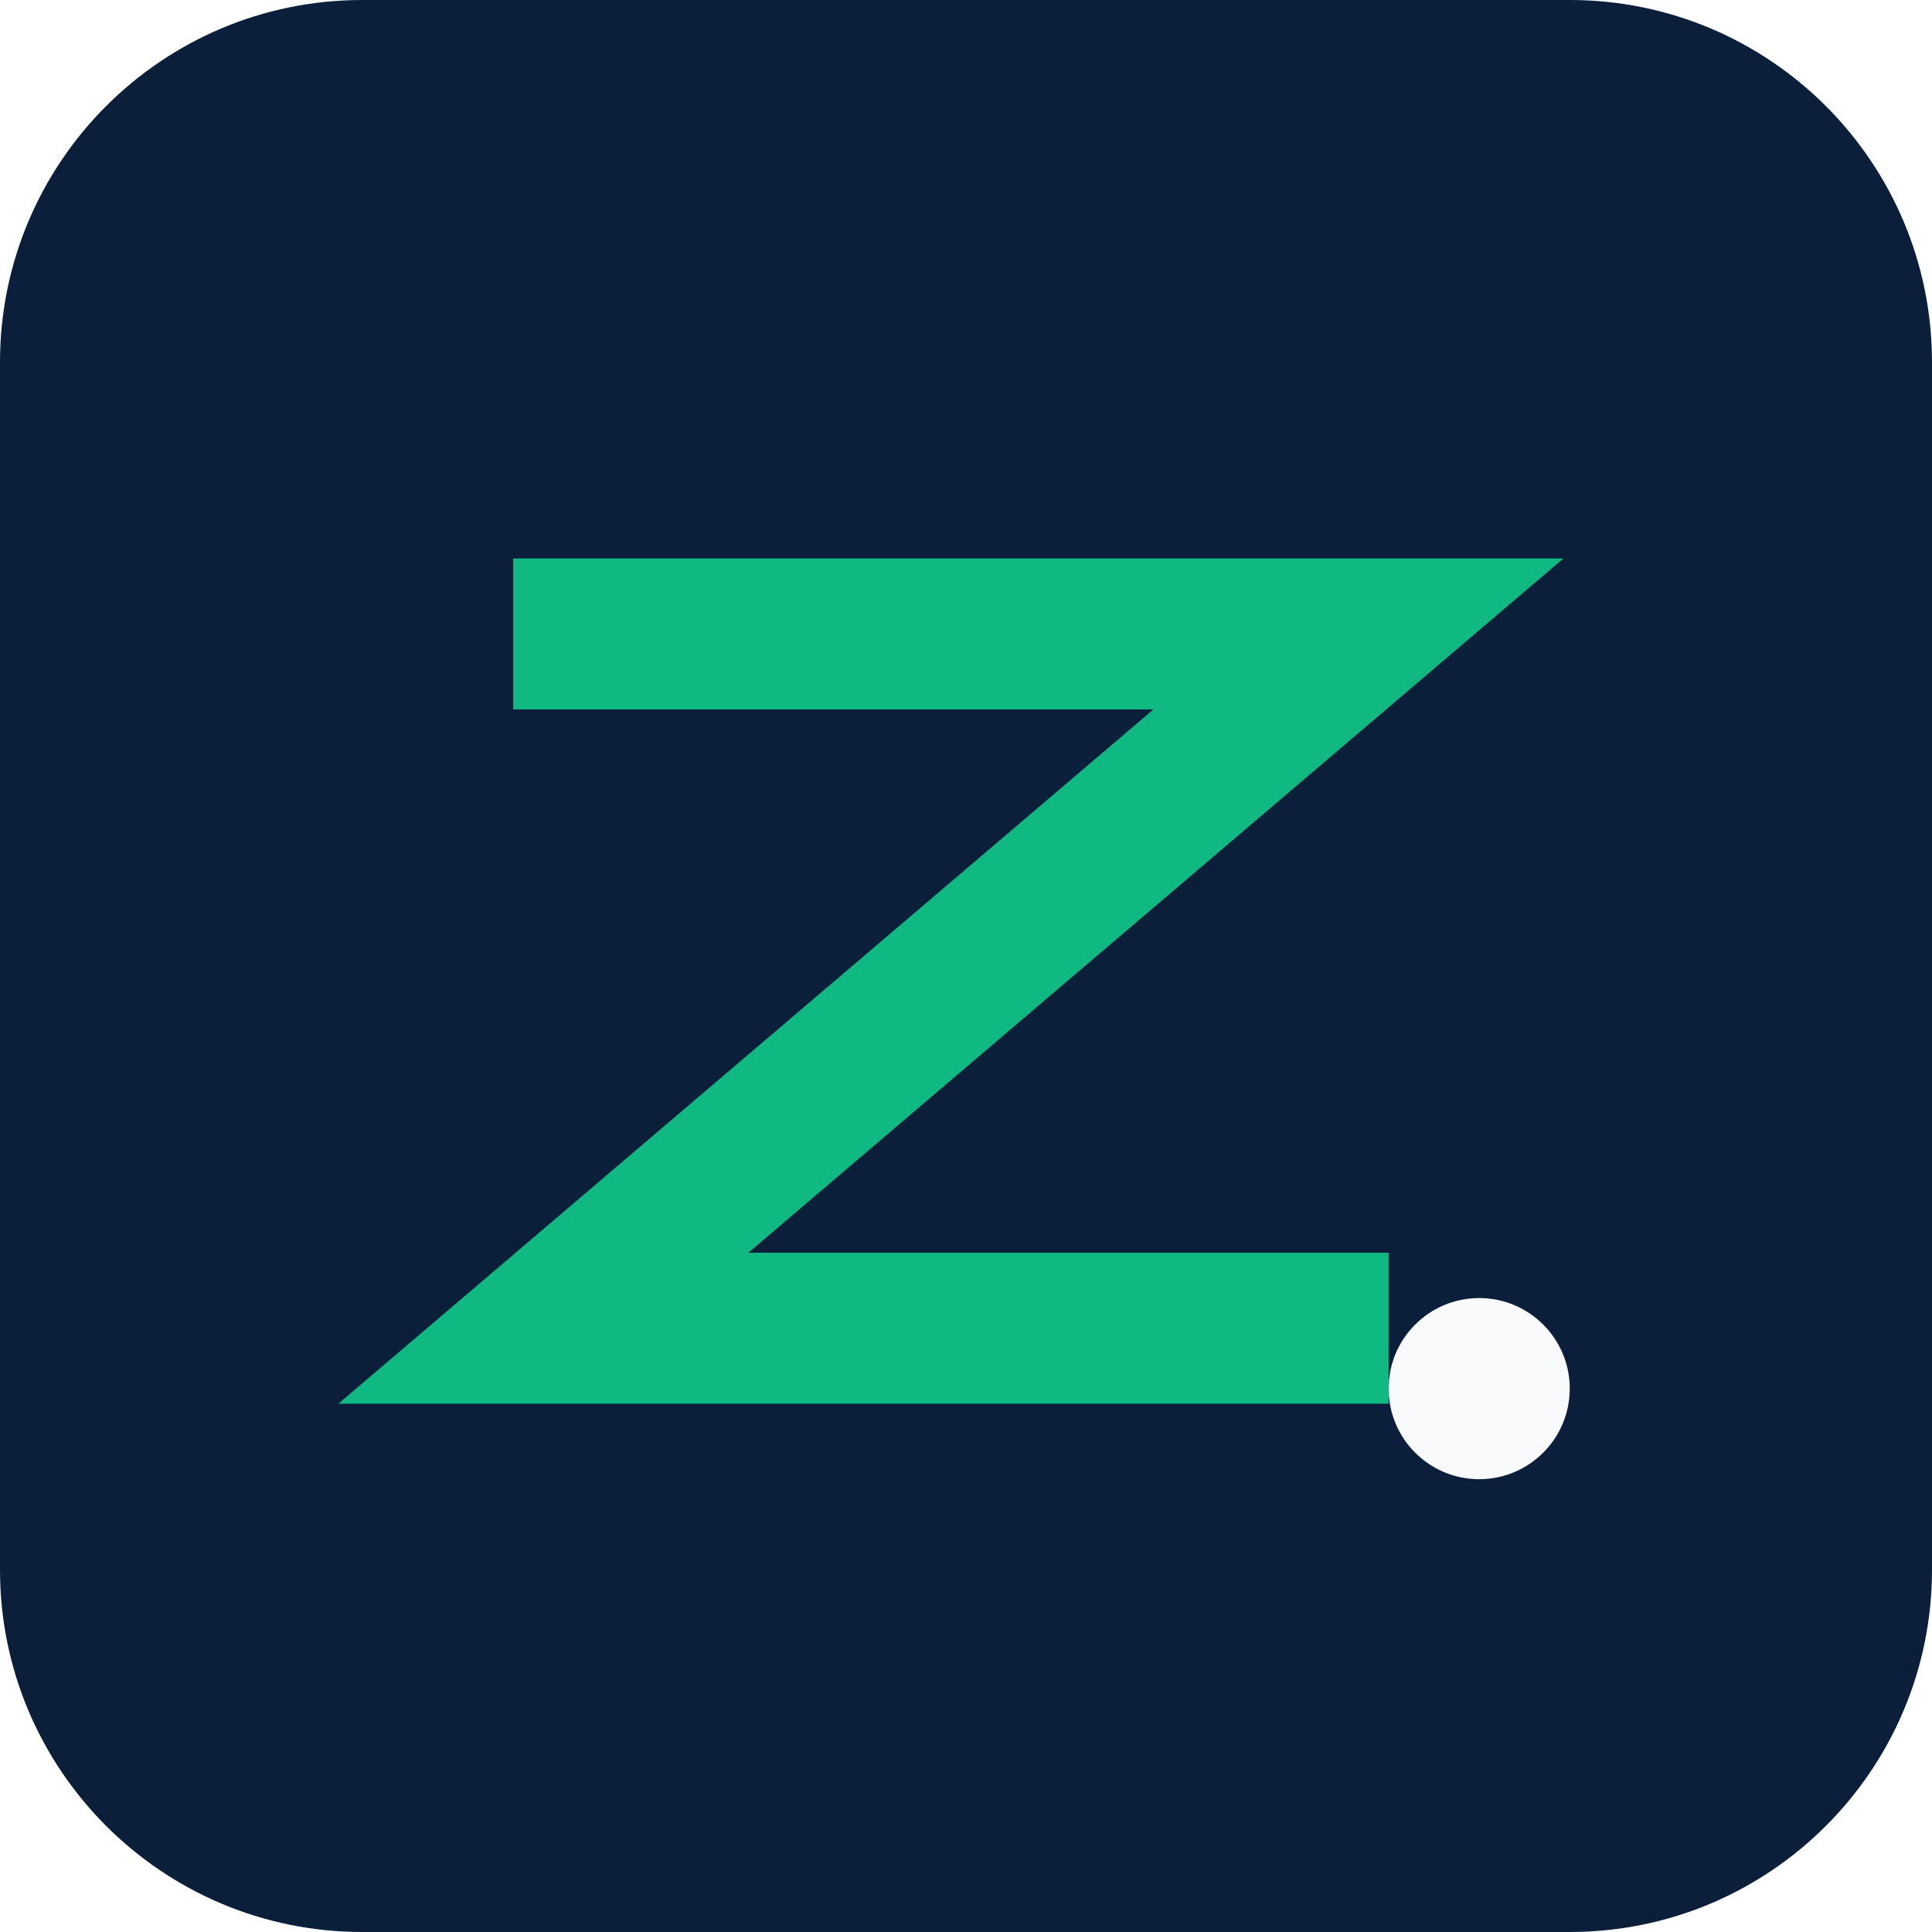
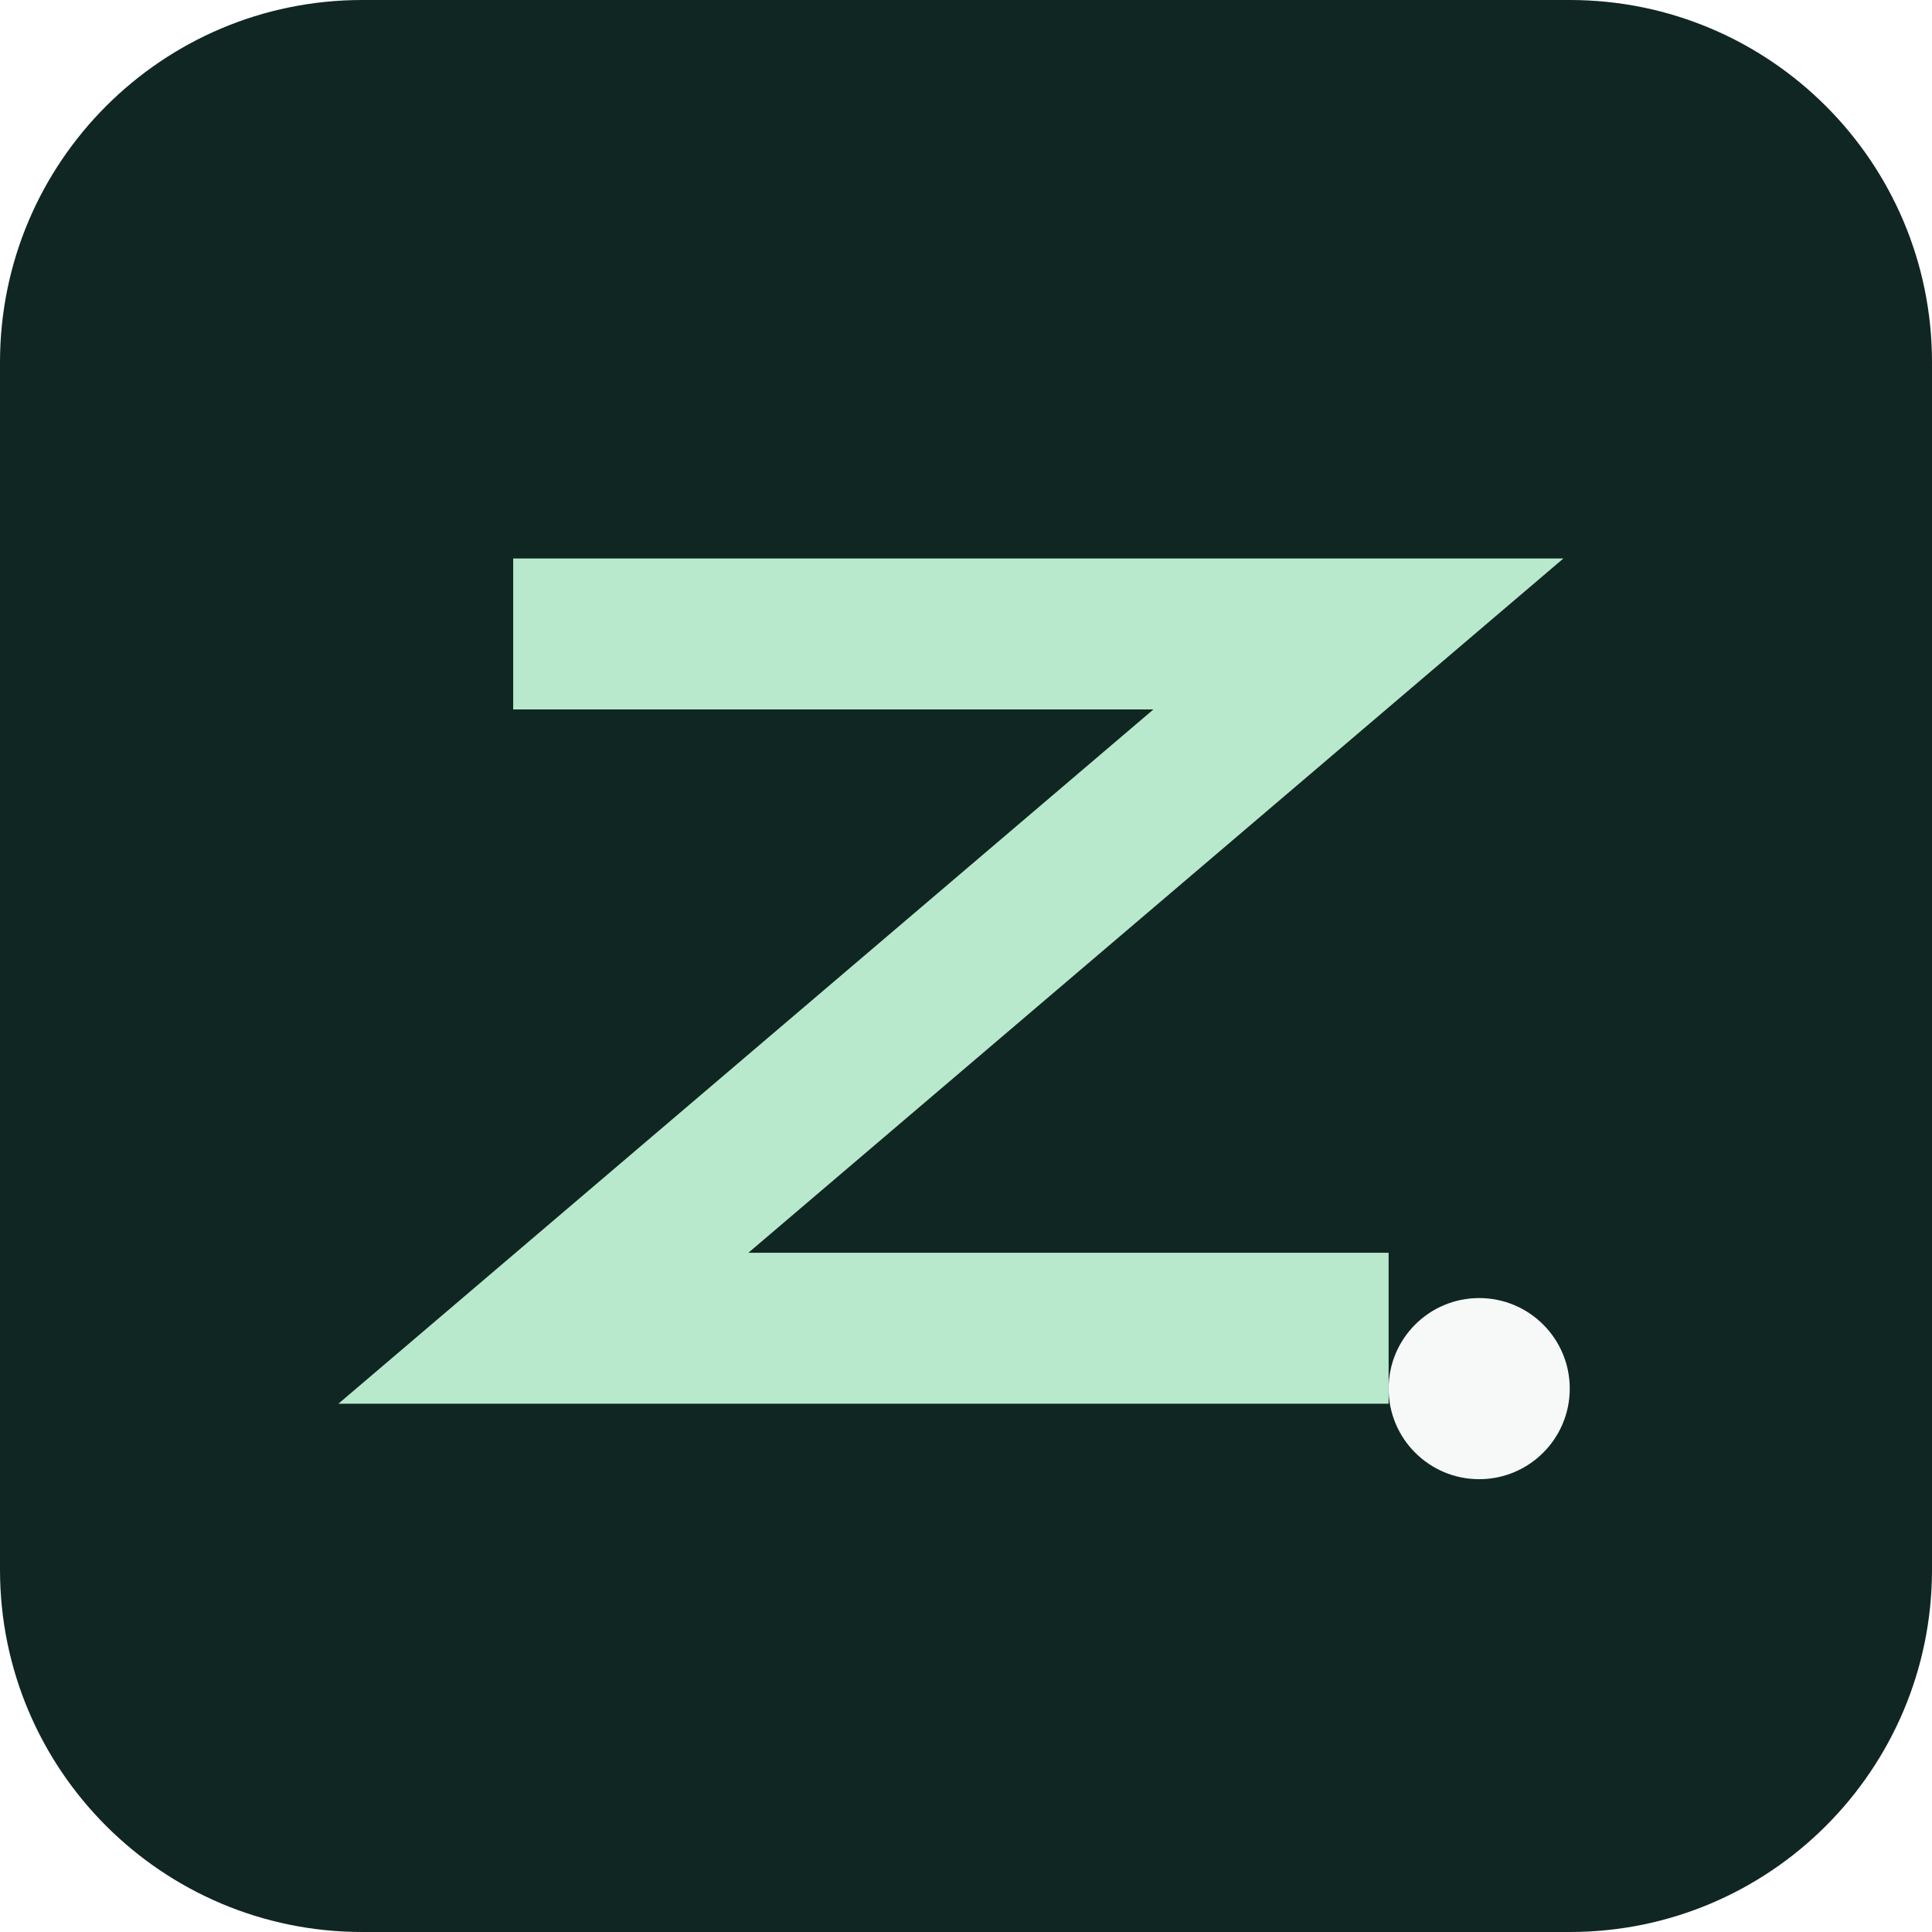
<svg xmlns="http://www.w3.org/2000/svg" viewBox="0 0 64 64">
-   <rect width="64" height="64" rx="12" fill="#0b1f3b" />
-   <path d="M17 21h28L18 44h28" fill="none" stroke="#10b981" stroke-width="5" />
-   <circle cx="49" cy="46" r="3" fill="#f8fafc" />
+   <rect width="64" height="64" rx="12" fill="#102622" />
+   <path d="M17 21h28L18 44h28" fill="none" stroke="#b8e9cc" stroke-width="5" />
+   <circle cx="49" cy="46" r="3" fill="#f6f9f7" />
</svg>
